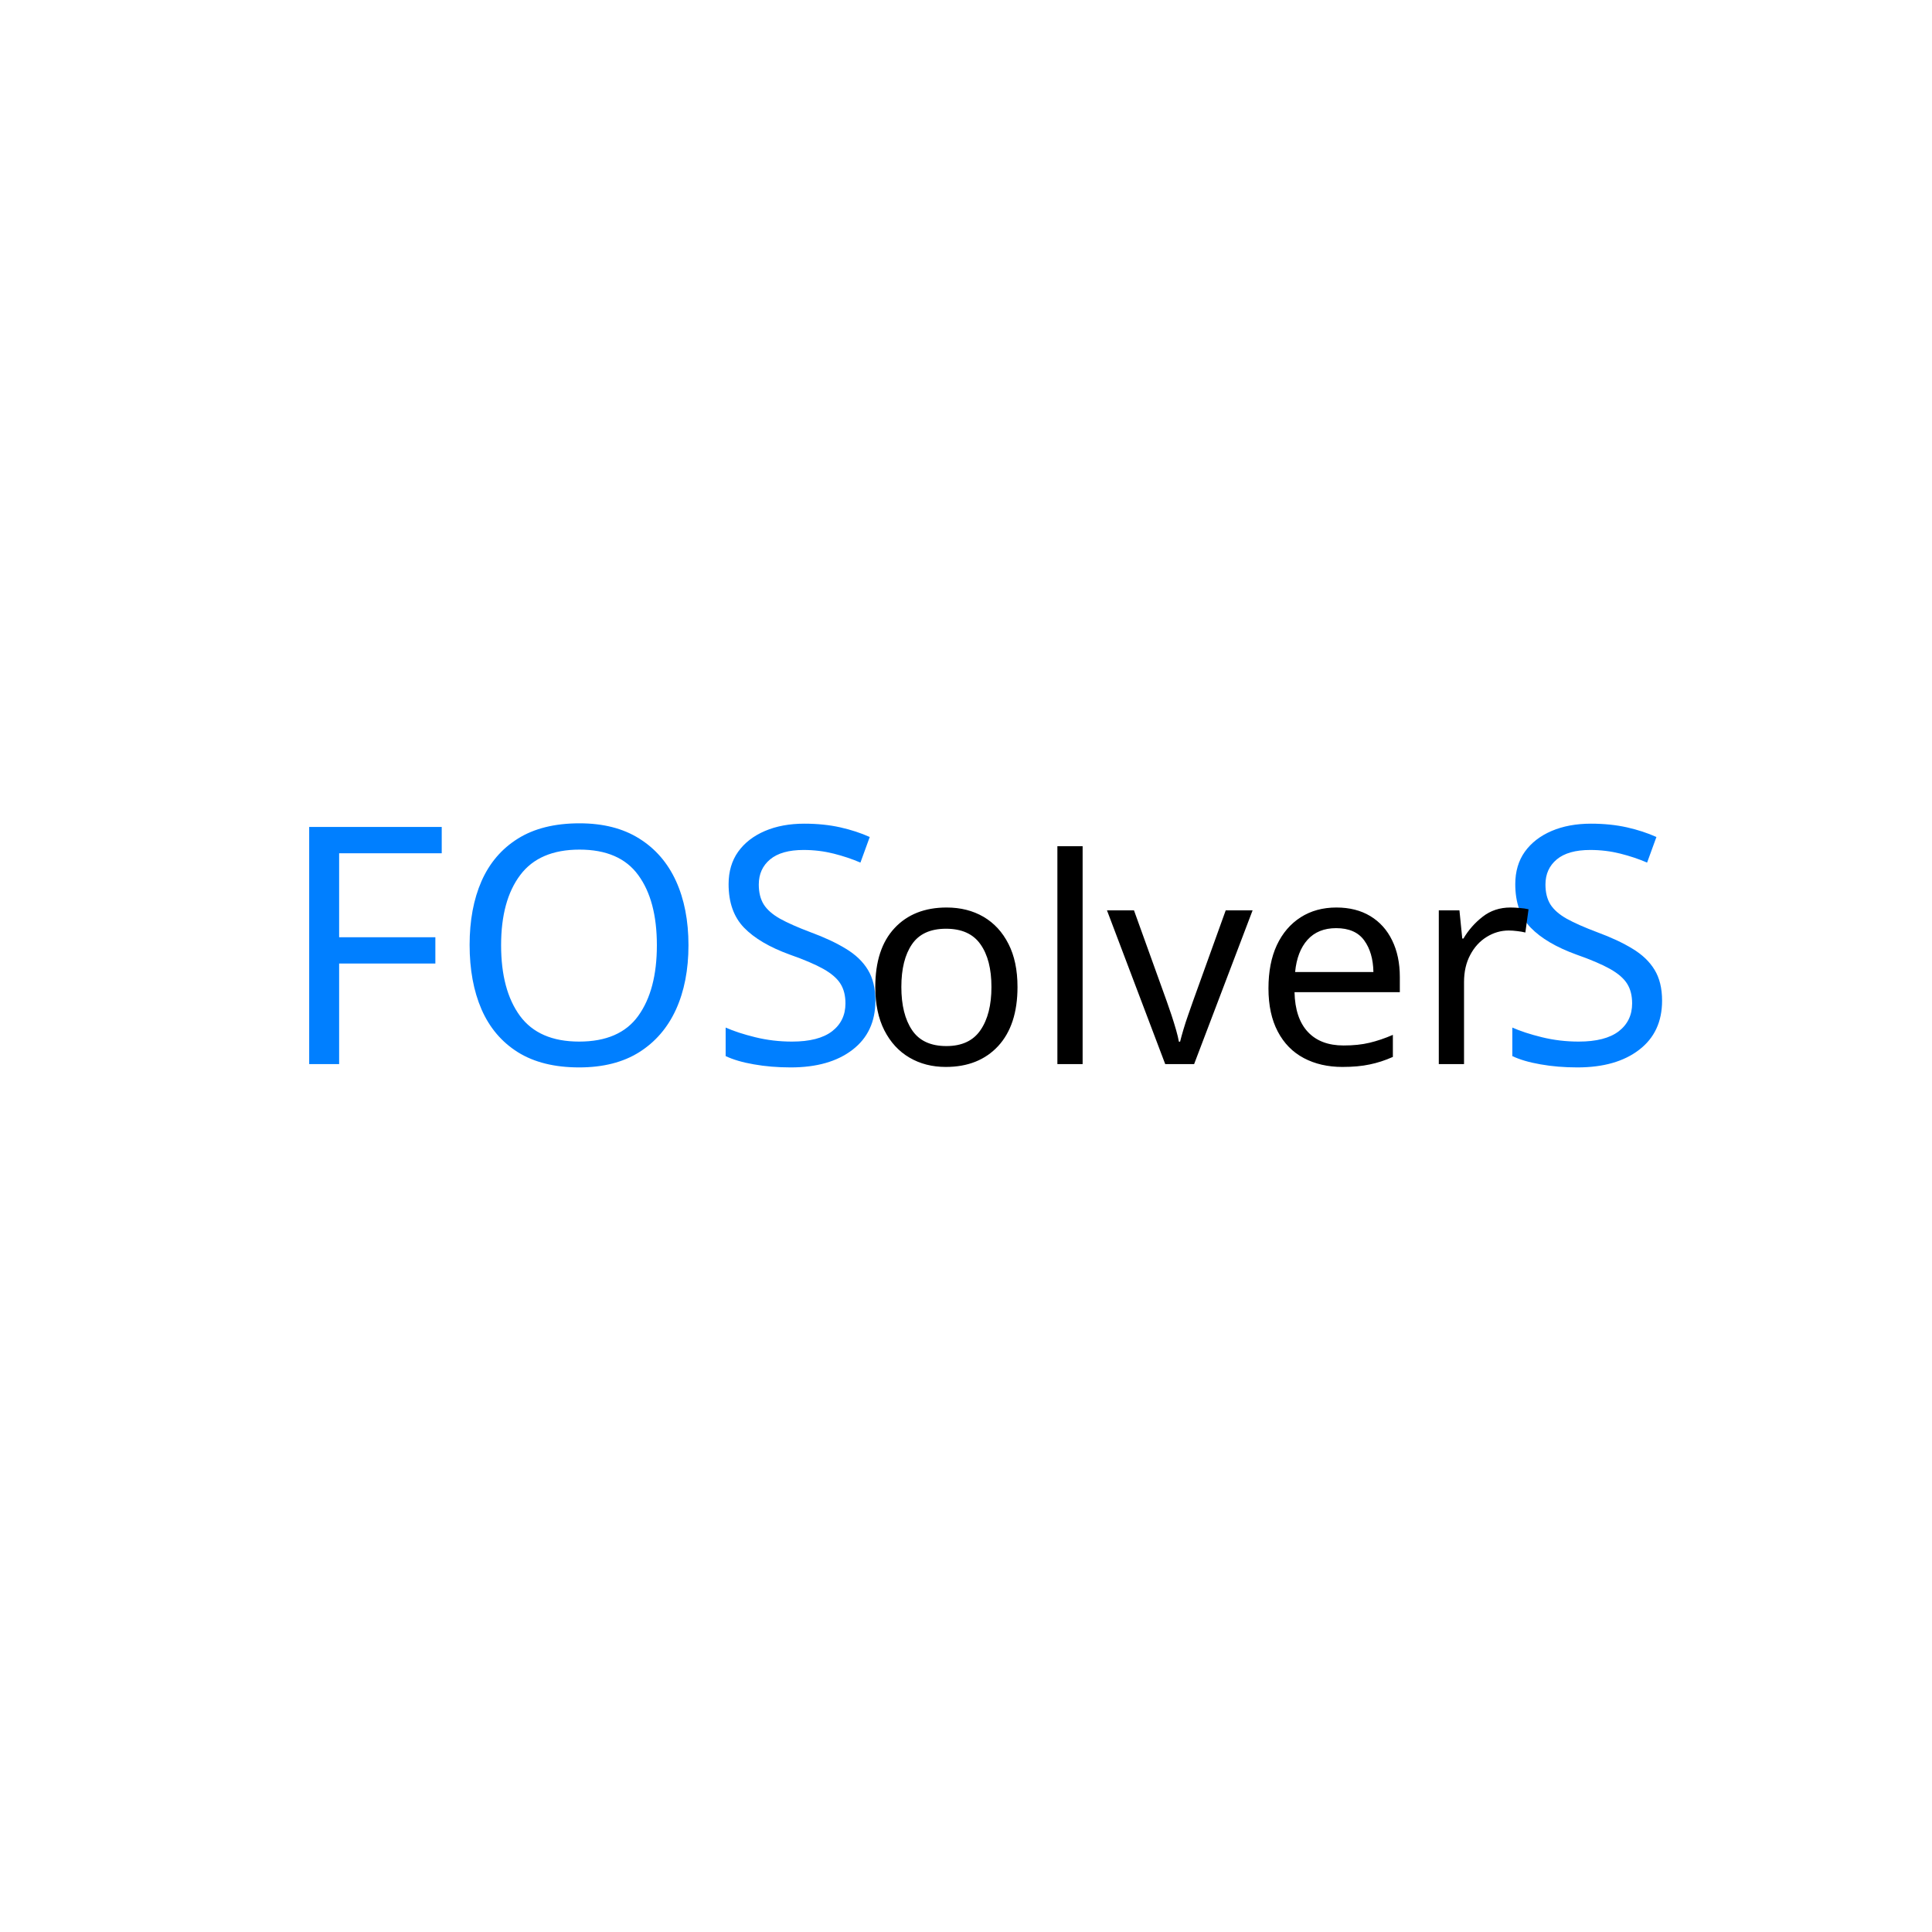
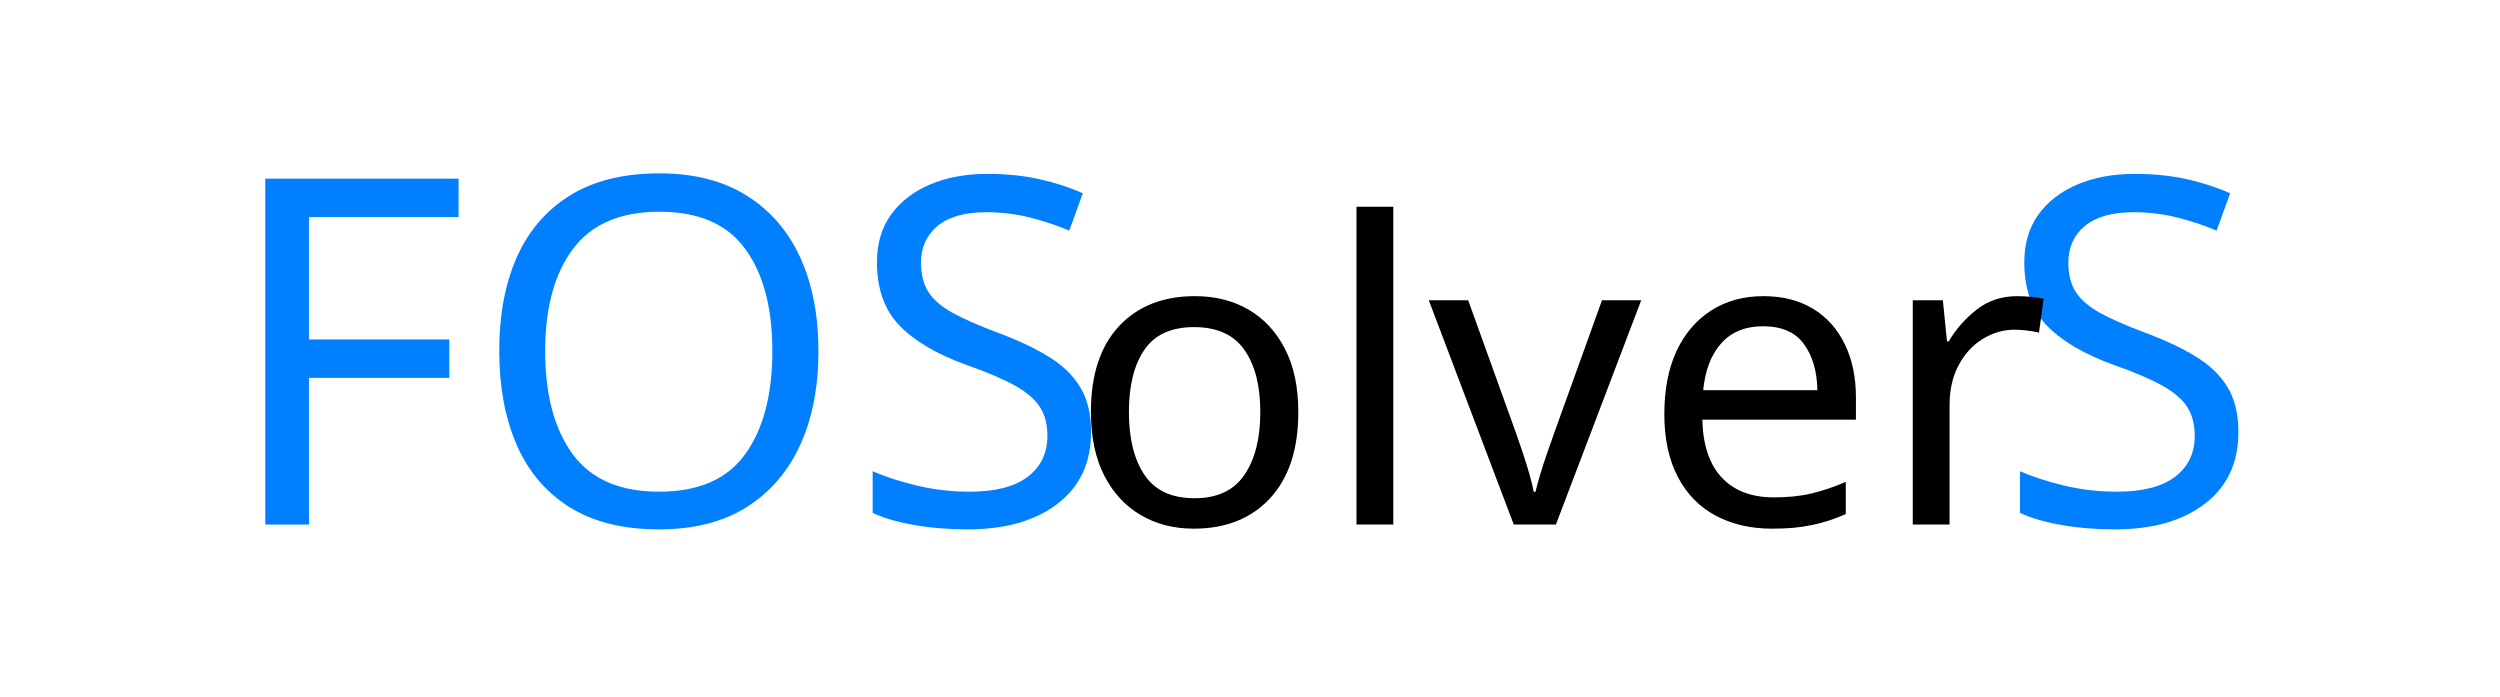
- <svg xmlns="http://www.w3.org/2000/svg" width="256" height="256">
-   <g>
-     <text xml:space="preserve" text-anchor="middle" font-family="Sans-serif" font-size="44" id="svg_1" y="141" x="129.5" stroke-width="0" stroke="#000000" fill="#007fff">FOS       S</text>
-     <text xml:space="preserve" text-anchor="middle" font-family="Sans-serif" font-size="38" id="svg_2" y="141" x="158.5" stroke-width="0" stroke="#000000" fill="#000000">olver</text>
+ <svg xmlns="http://www.w3.org/2000/svg" width="227.131" height="63.279" id="svg2" version="1.1">
+   <defs id="defs12" />
+   <g id="g4" transform="translate(-16.86914,-93.34375)">
+     <text xml:space="preserve" font-size="44" id="svg_1" y="141" x="129.5" style="font-size:44px;text-anchor:middle;fill:#007fff;stroke:#000000;stroke-width:0;font-family:Sans-serif">FOS       S</text>
+     <text xml:space="preserve" font-size="38" id="svg_2" y="141" x="158.5" style="font-size:38px;text-anchor:middle;fill:#000000;stroke:#000000;stroke-width:0;font-family:Sans-serif">olver</text>
  </g>
</svg>
